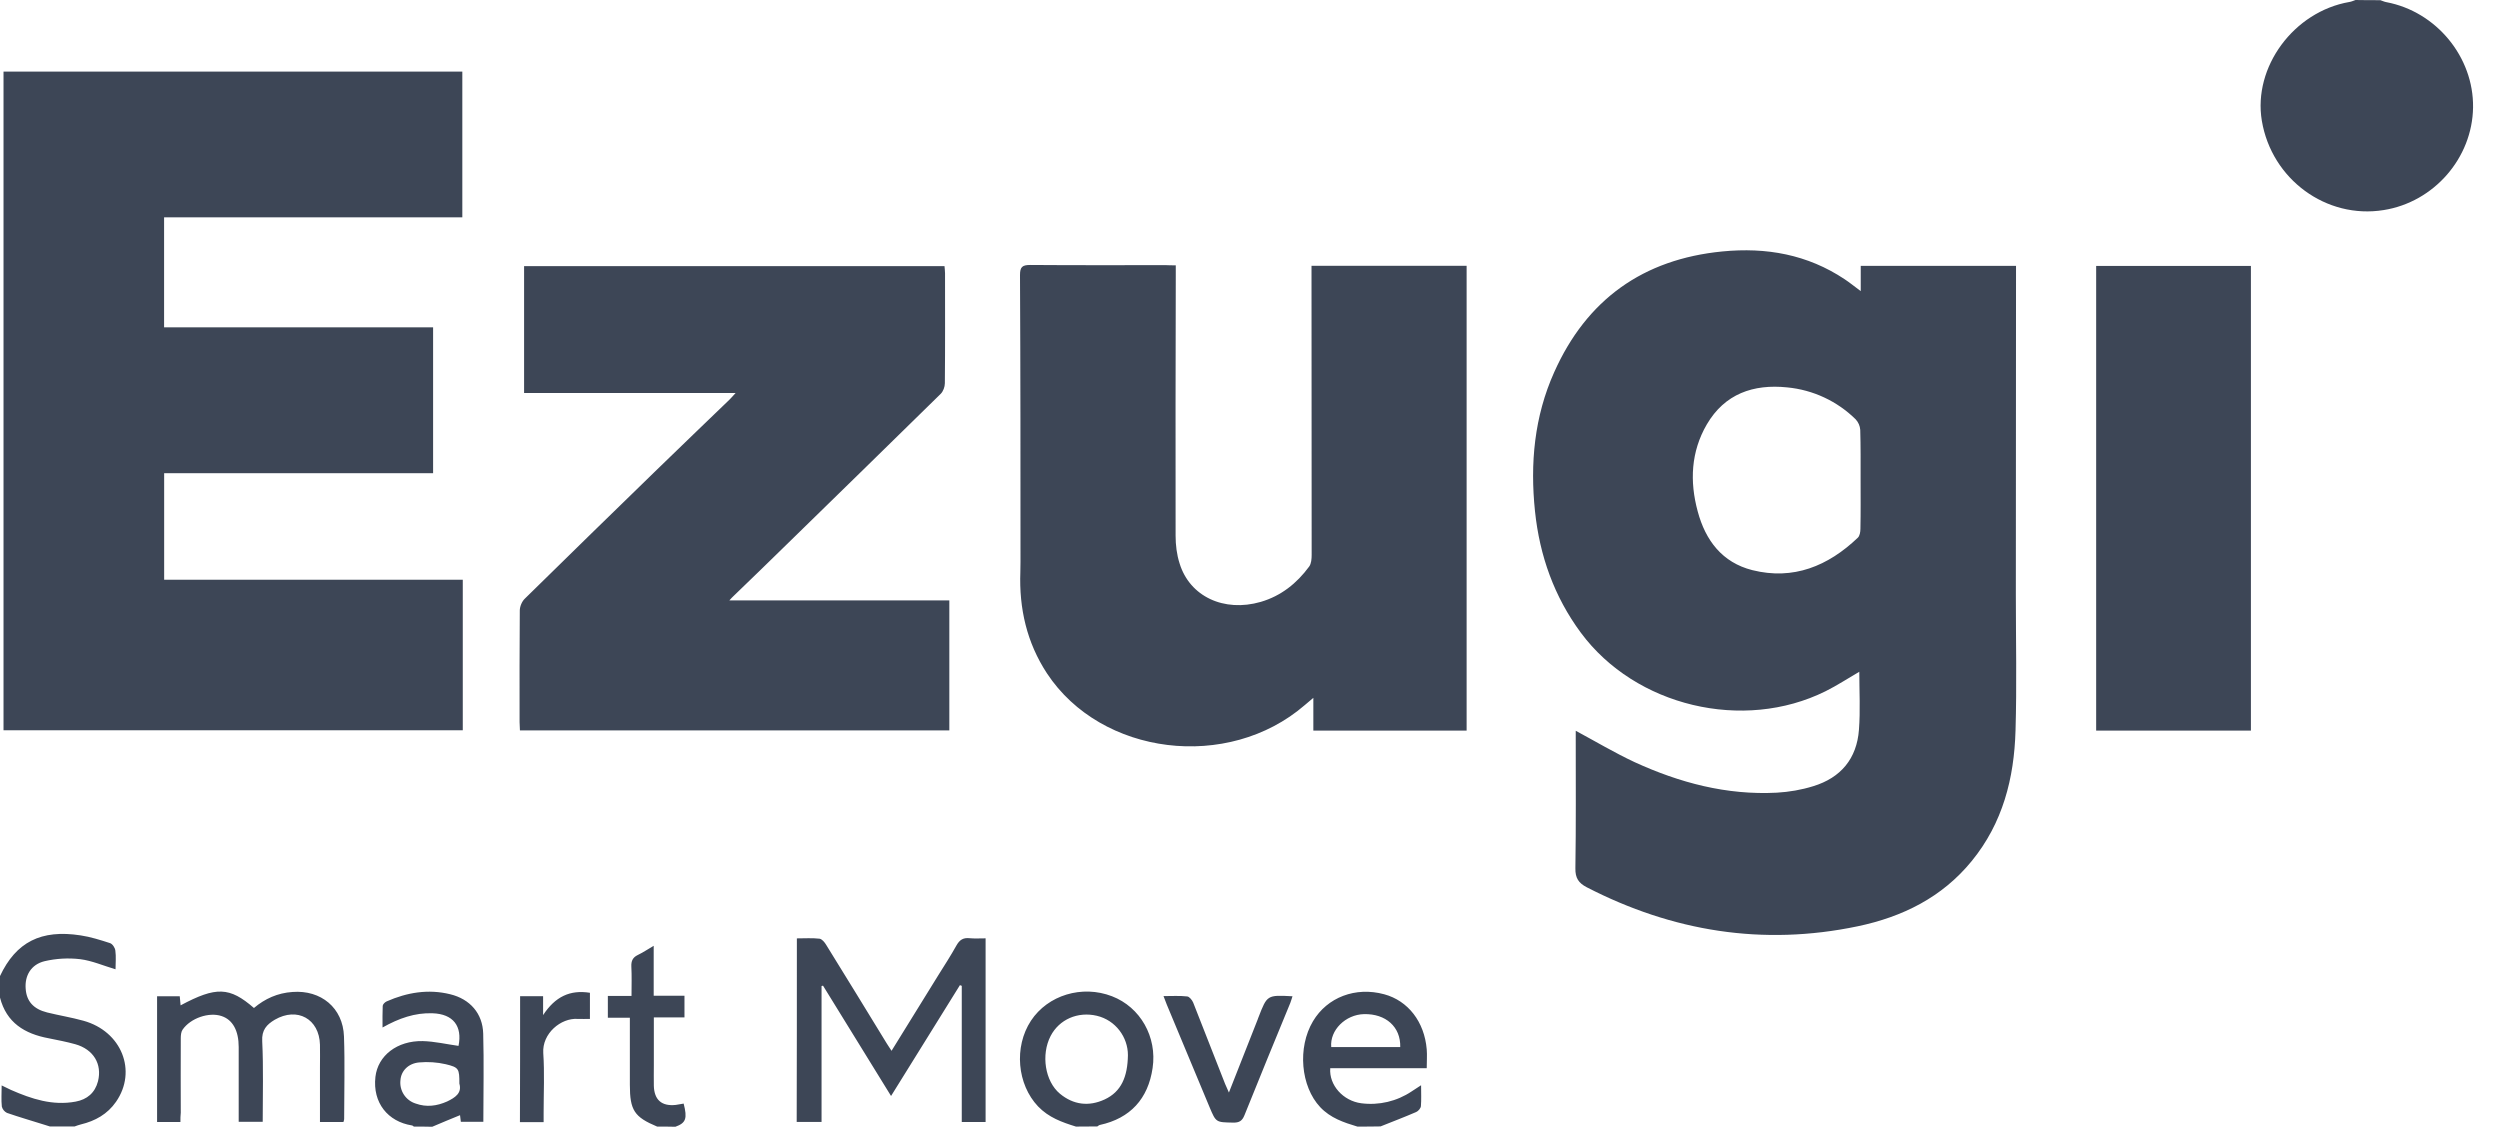
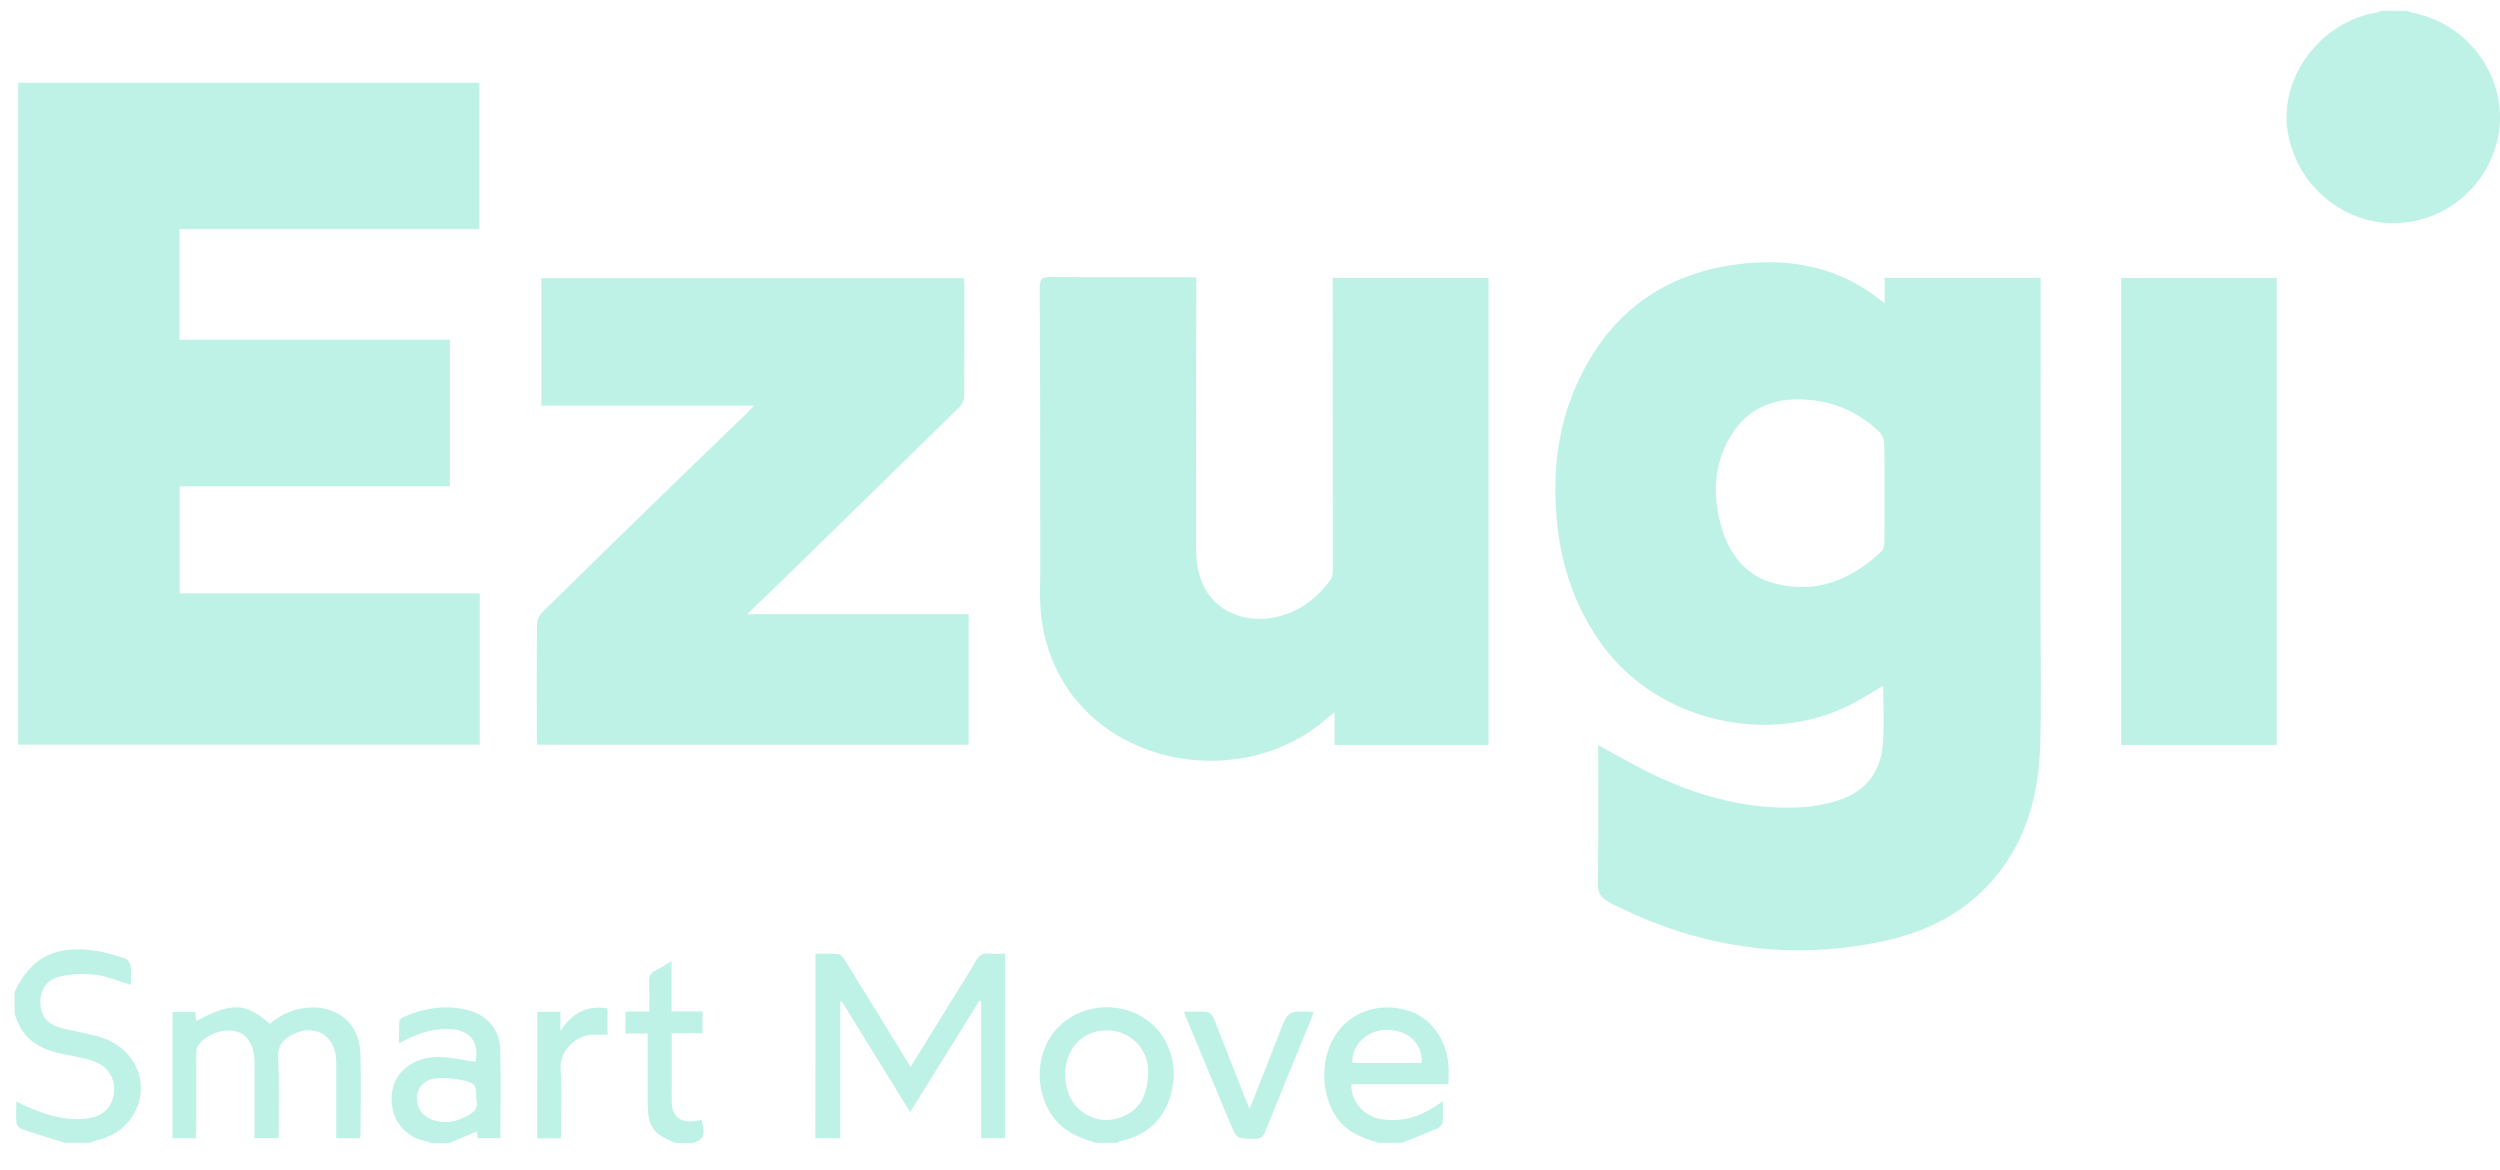
- <svg xmlns="http://www.w3.org/2000/svg" width="71" height="32" fill="none">
-   <path d="M67.602.005c.057.018.113.047.17.056 1.42.268 2.482 1.56 2.463 2.988-.019 1.437-1.11 2.691-2.539 2.917-1.63.263-3.182-.874-3.46-2.537-.254-1.526.908-3.1 2.487-3.373.061-.009.118-.037.174-.056.235.005.47.005.705.005zM0 27.72c.456-.967 1.166-1.329 2.29-1.155.281.042.564.132.836.22.07.024.141.132.15.212.024.174.005.357.005.531-.348-.103-.667-.244-1.001-.287a2.95 2.95 0 00-1.015.057c-.386.094-.565.413-.536.78.023.352.216.578.61.676.344.085.692.141 1.03.235 1.086.3 1.533 1.428.926 2.302-.244.352-.592.545-1 .643-.062.014-.118.038-.175.057h-.705c-.052-.014-.103-.033-.15-.047-.358-.113-.715-.216-1.068-.338a.277.277 0 01-.145-.179c-.02-.188-.005-.38-.005-.601.113.052.188.09.263.127.588.258 1.185.455 1.838.333.325-.06.55-.249.635-.578.122-.488-.127-.906-.644-1.052-.25-.07-.503-.117-.757-.169C.7 29.36.183 29.045 0 28.331v-.61zm38.55 4.275c-.39-.117-.767-.244-1.058-.554-.55-.587-.65-1.687-.203-2.438.405-.681 1.209-.987 2.022-.766.677.183 1.142.78 1.208 1.564.014.17 0 .343 0 .536h-2.74c-.038.48.366.93.883.996a2.09 2.09 0 001.43-.338c.075-.047.15-.1.267-.174 0 .225.01.408-.005.592-.004.06-.075.145-.136.169-.334.145-.672.272-1.01.408-.221.005-.438.005-.659.005zm1.217-2.26c.014-.572-.41-.948-1.03-.934-.526.014-.973.456-.93.935h1.96zm-28.014 2.26c-.019-.014-.038-.033-.057-.033-.676-.108-1.118-.639-1.034-1.38.07-.602.616-1.03 1.345-1.015.338.009.677.089 1.015.136.113-.56-.15-.907-.738-.926-.498-.018-.954.141-1.42.404 0-.225-.004-.422.005-.615.005-.047.061-.103.113-.127.578-.253 1.18-.357 1.805-.202.56.136.921.545.936 1.118.023.827.004 1.658.004 2.504h-.639a5.1 5.1 0 01-.023-.188c-.264.108-.527.216-.79.329-.179-.005-.348-.005-.522-.005zm1.293-1.221c0-.418-.01-.46-.386-.55a2.412 2.412 0 00-.757-.051c-.31.028-.512.244-.53.502a.622.622 0 00.436.667c.301.108.597.07.889-.06.225-.109.428-.236.348-.508zm17.511 1.221c-.395-.122-.775-.258-1.076-.573-.593-.625-.691-1.686-.202-2.433.48-.728 1.452-1.024 2.303-.695.804.31 1.284 1.155 1.152 2.038-.127.874-.635 1.428-1.495 1.616-.028.005-.052.029-.075.043-.198.004-.405.004-.607.004zm1.476-2.03c0-.506-.347-.99-.883-1.117-.541-.127-1.067.103-1.312.573-.277.535-.16 1.287.263 1.64.386.319.823.37 1.27.164.474-.22.653-.644.662-1.26zm-13.37 2.03c-.648-.272-.775-.46-.775-1.188v-1.903h-.625v-.62h.672c0-.296.01-.568-.005-.84-.005-.151.038-.25.179-.32.145-.07.282-.16.456-.263v1.418h.874v.616h-.87v1.353c0 .197-.004.39 0 .587.01.4.221.587.621.545a3.8 3.8 0 00.226-.038c.108.423.066.55-.235.658-.174-.005-.344-.005-.518-.005zM52.845 8.267V7.55h4.41v.277c0 3.02-.005 6.041-.005 9.066 0 1.283.029 2.57-.009 3.852-.038 1.358-.362 2.63-1.246 3.711-.841 1.03-1.965 1.584-3.239 1.851-2.694.564-5.256.146-7.691-1.108-.235-.122-.329-.264-.324-.54.019-1.222.01-2.443.01-3.665v-.24c.568.306 1.104.625 1.668.889 1.279.587 2.619.944 4.043.869.348-.02.7-.08 1.034-.184.785-.24 1.237-.784 1.298-1.602.042-.55.01-1.103.01-1.648-.316.183-.63.39-.96.554-2.332 1.156-5.397.432-6.948-1.663-.757-1.024-1.17-2.184-1.302-3.448-.142-1.358-.02-2.692.545-3.95.921-2.063 2.524-3.21 4.776-3.43 1.246-.122 2.417.085 3.474.79.141.093.273.201.456.337zm-.004 5.351c0-.47.004-.94-.01-1.41a.487.487 0 00-.131-.3 3.204 3.204 0 00-1.942-.906c-.964-.1-1.777.183-2.285 1.052-.451.775-.489 1.62-.258 2.47.22.823.696 1.452 1.551 1.668 1.166.292 2.153-.117 2.995-.92.056-.052.075-.165.075-.254.01-.46.005-.93.005-1.4zM.099 2.034H13.13v4.138H4.66v3.124h7.64v4.143H4.662v3.026h8.481v4.274H.1V2.035zm33.293 5.501v.329c-.005 2.452-.01 4.9-.005 7.351 0 .263.033.536.113.785.287.94 1.26 1.395 2.304 1.094.578-.169 1.025-.526 1.377-1.005.061-.084.07-.22.07-.333 0-2.631 0-5.262-.004-7.892v-.315h4.405v13.2h-4.353v-.93c-.113.094-.179.15-.245.207-2.176 1.879-5.778 1.437-7.32-.902-.573-.874-.794-1.842-.756-2.88.004-.094.004-.188.004-.282 0-2.715 0-5.435-.014-8.15 0-.226.061-.287.287-.287 1.283.01 2.572.005 3.855.005.085.005.17.005.282.005zm-12.679 9.517h6.248v3.692H14.766a4.09 4.09 0 01-.01-.235c0-1.057-.004-2.114.006-3.17 0-.113.06-.259.145-.339 1.25-1.23 2.506-2.452 3.761-3.673.677-.658 1.364-1.316 2.045-1.973.052-.047.094-.104.179-.193h-6.008V7.558h11.94c.005.07.015.136.015.202 0 1.043.005 2.081-.005 3.124 0 .103-.047.23-.117.3-1.458 1.433-2.92 2.857-4.382 4.285-.498.488-.997.972-1.5 1.456-.033.028-.06.061-.122.127zm43.213 3.697h-4.395V7.553h4.395V20.75zM22.631 26.65c.226 0 .437-.015.644.009.07.01.146.103.188.174.578.93 1.147 1.865 1.72 2.8.038.065.085.126.137.21.452-.727.893-1.441 1.33-2.15.175-.278.353-.555.513-.842.09-.16.193-.225.372-.206.145.014.291.004.456.004v5.215h-.677v-3.866c-.02-.005-.038-.015-.052-.02-.64 1.034-1.284 2.068-1.956 3.148-.663-1.08-1.297-2.104-1.932-3.133-.014.005-.028.005-.042.01v3.86h-.706c.005-1.733.005-3.452.005-5.214zM5.124 31.864h-.663v-3.57h.644c.01.089.014.174.024.258 1.01-.54 1.391-.526 2.083.075.31-.263.672-.427 1.095-.455.808-.062 1.434.45 1.462 1.263.028.78.005 1.565.005 2.349 0 .024-.01.042-.02.08h-.667v-1.56c0-.211.005-.423 0-.634-.019-.733-.644-1.08-1.283-.71-.23.137-.376.292-.357.611.037.757.014 1.513.014 2.288h-.682v-2.123c0-.465-.17-.775-.484-.879-.358-.122-.884.057-1.11.386-.042.06-.051.16-.051.244-.005.705 0 1.41 0 2.114-.01.084-.01.169-.01.263zm29.777-.836c.282-.719.55-1.395.818-2.077.01-.023.014-.047.024-.065.244-.63.244-.63.964-.592-.024.066-.038.131-.062.188a373.314 373.314 0 00-1.302 3.19c-.066.164-.15.215-.329.21-.48-.009-.48-.004-.663-.44-.404-.973-.813-1.946-1.217-2.918a4.333 4.333 0 01-.09-.235c.24 0 .461-.014.673.01.06.004.14.103.169.173.305.77.606 1.541.907 2.311.028.07.061.137.108.245zm-20.13-2.735h.653v.536c.344-.526.767-.724 1.33-.634v.742c-.117 0-.23.005-.347 0-.475-.033-1.015.413-.978.972.038.56.01 1.128.01 1.692v.267h-.673c.005-1.198.005-2.377.005-3.575z" fill="#3D4656" />
+ <svg xmlns="http://www.w3.org/2000/svg" width="62" height="29" viewBox="0 0 62 29" fill="none">
+   <path d="M59.69 0.27C59.739 0.286 59.789 0.311 59.838 0.319C61.084 0.554 62.016 1.688 62 2.941C61.983 4.203 61.026 5.303 59.772 5.501C58.34 5.732 56.979 4.734 56.736 3.275C56.513 1.935 57.532 0.554 58.918 0.315C58.972 0.307 59.021 0.282 59.071 0.266C59.277 0.27 59.483 0.27 59.69 0.27Z" fill="#BFF2E6" />
+   <path d="M0.363 24.593C0.763 23.744 1.386 23.426 2.372 23.579C2.62 23.616 2.867 23.694 3.107 23.773C3.168 23.793 3.23 23.888 3.239 23.958C3.259 24.111 3.243 24.271 3.243 24.424C2.937 24.333 2.657 24.21 2.364 24.172C2.071 24.14 1.758 24.152 1.473 24.222C1.135 24.304 0.978 24.585 1.003 24.906C1.023 25.215 1.192 25.413 1.539 25.5C1.84 25.574 2.145 25.624 2.442 25.706C3.395 25.97 3.787 26.959 3.255 27.726C3.041 28.035 2.735 28.204 2.376 28.291C2.323 28.303 2.273 28.324 2.224 28.34C2.017 28.34 1.811 28.34 1.605 28.34C1.559 28.328 1.514 28.311 1.473 28.299C1.159 28.2 0.846 28.11 0.536 28.002C0.483 27.982 0.417 27.903 0.408 27.846C0.392 27.681 0.404 27.512 0.404 27.318C0.503 27.363 0.569 27.396 0.635 27.429C1.151 27.656 1.675 27.829 2.248 27.722C2.533 27.668 2.731 27.503 2.805 27.215C2.913 26.786 2.694 26.419 2.24 26.291C2.022 26.23 1.799 26.188 1.576 26.143C0.978 26.032 0.524 25.756 0.363 25.129C0.363 24.952 0.363 24.77 0.363 24.593Z" fill="#BFF2E6" />
+   <path d="M34.193 28.344C33.851 28.241 33.521 28.129 33.265 27.857C32.782 27.342 32.696 26.377 33.087 25.718C33.442 25.12 34.148 24.852 34.862 25.046C35.456 25.206 35.864 25.73 35.922 26.419C35.934 26.567 35.922 26.719 35.922 26.888C35.117 26.888 34.313 26.888 33.517 26.888C33.484 27.309 33.838 27.705 34.292 27.762C34.746 27.82 35.163 27.713 35.546 27.466C35.612 27.424 35.678 27.379 35.782 27.313C35.782 27.511 35.79 27.672 35.778 27.832C35.773 27.886 35.712 27.96 35.658 27.981C35.365 28.109 35.068 28.22 34.771 28.34C34.577 28.344 34.387 28.344 34.193 28.344ZM35.262 26.361C35.274 25.858 34.903 25.528 34.358 25.54C33.896 25.553 33.504 25.94 33.541 26.361C34.115 26.361 34.688 26.361 35.262 26.361Z" fill="#BFF2E6" />
+   <path d="M10.677 28.345C10.661 28.332 10.644 28.316 10.627 28.316C10.034 28.221 9.646 27.755 9.72 27.104C9.782 26.576 10.26 26.201 10.9 26.213C11.197 26.221 11.494 26.291 11.791 26.333C11.89 25.842 11.659 25.537 11.143 25.521C10.706 25.504 10.306 25.644 9.897 25.875C9.897 25.677 9.893 25.504 9.901 25.335C9.906 25.294 9.955 25.244 10 25.224C10.508 25.001 11.036 24.91 11.585 25.047C12.076 25.166 12.393 25.525 12.406 26.028C12.426 26.753 12.41 27.483 12.41 28.225C12.224 28.225 12.043 28.225 11.849 28.225C11.841 28.167 11.832 28.101 11.828 28.06C11.597 28.155 11.366 28.25 11.135 28.349C10.978 28.345 10.83 28.345 10.677 28.345ZM11.812 27.273C11.812 26.906 11.803 26.869 11.473 26.79C11.259 26.741 11.028 26.724 10.809 26.745C10.537 26.77 10.359 26.959 10.343 27.186C10.322 27.458 10.458 27.677 10.727 27.771C10.991 27.866 11.251 27.833 11.506 27.718C11.704 27.623 11.882 27.512 11.812 27.273Z" fill="#BFF2E6" />
+   <path d="M27.18 28.344C26.833 28.237 26.499 28.117 26.235 27.841C25.715 27.293 25.628 26.361 26.057 25.706C26.478 25.067 27.332 24.807 28.079 25.096C28.784 25.368 29.205 26.11 29.09 26.885C28.978 27.652 28.533 28.138 27.778 28.303C27.753 28.307 27.732 28.328 27.712 28.34C27.538 28.344 27.357 28.344 27.18 28.344ZM28.475 26.563C28.475 26.118 28.17 25.694 27.699 25.582C27.225 25.471 26.763 25.673 26.548 26.085C26.305 26.555 26.408 27.215 26.779 27.524C27.118 27.804 27.501 27.85 27.893 27.668C28.31 27.474 28.467 27.103 28.475 26.563Z" fill="#BFF2E6" />
+   <path d="M16.742 28.344C16.172 28.105 16.061 27.94 16.061 27.301C16.061 26.753 16.061 26.204 16.061 25.631C15.875 25.631 15.698 25.631 15.512 25.631C15.512 25.442 15.512 25.277 15.512 25.087C15.706 25.087 15.896 25.087 16.102 25.087C16.102 24.827 16.11 24.588 16.098 24.349C16.094 24.217 16.131 24.131 16.255 24.069C16.383 24.007 16.503 23.929 16.655 23.838C16.655 24.262 16.655 24.662 16.655 25.083C16.919 25.083 17.163 25.083 17.422 25.083C17.422 25.268 17.422 25.433 17.422 25.623C17.171 25.623 16.927 25.623 16.659 25.623C16.659 26.031 16.659 26.419 16.659 26.81C16.659 26.983 16.655 27.152 16.659 27.326C16.668 27.676 16.853 27.841 17.204 27.804C17.27 27.796 17.34 27.783 17.402 27.771C17.497 28.142 17.46 28.253 17.196 28.348C17.043 28.344 16.894 28.344 16.742 28.344Z" fill="#BFF2E6" />
+   <path d="M46.739 7.521C46.739 7.278 46.739 7.088 46.739 6.891C48.031 6.891 49.305 6.891 50.609 6.891C50.609 6.973 50.609 7.055 50.609 7.134C50.609 9.785 50.605 12.435 50.605 15.09C50.605 16.216 50.63 17.345 50.597 18.471C50.564 19.662 50.279 20.779 49.503 21.727C48.765 22.63 47.779 23.117 46.661 23.352C44.297 23.846 42.048 23.48 39.911 22.379C39.705 22.272 39.623 22.148 39.627 21.905C39.643 20.833 39.635 19.761 39.635 18.689C39.635 18.619 39.635 18.545 39.635 18.479C40.134 18.747 40.604 19.027 41.099 19.258C42.222 19.773 43.397 20.087 44.648 20.021C44.953 20.004 45.262 19.951 45.555 19.86C46.244 19.65 46.64 19.172 46.694 18.454C46.731 17.972 46.702 17.485 46.702 17.007C46.426 17.168 46.149 17.349 45.86 17.494C43.814 18.508 41.124 17.873 39.763 16.034C39.099 15.136 38.736 14.117 38.62 13.008C38.496 11.817 38.603 10.646 39.099 9.541C39.907 7.732 41.314 6.726 43.29 6.532C44.383 6.425 45.411 6.606 46.339 7.224C46.463 7.307 46.578 7.402 46.739 7.521ZM46.735 12.217C46.735 11.805 46.739 11.392 46.727 10.98C46.723 10.889 46.677 10.782 46.611 10.716C46.137 10.259 45.563 9.987 44.907 9.921C44.062 9.834 43.348 10.081 42.902 10.844C42.506 11.524 42.473 12.266 42.675 13.012C42.869 13.734 43.286 14.286 44.037 14.476C45.06 14.732 45.926 14.373 46.665 13.668C46.714 13.623 46.731 13.524 46.731 13.445C46.739 13.041 46.735 12.629 46.735 12.217Z" fill="#BFF2E6" />
+   <path d="M0.45 2.051C4.27 2.051 8.07 2.051 11.886 2.051C11.886 3.255 11.886 4.454 11.886 5.683C9.406 5.683 6.935 5.683 4.451 5.683C4.451 6.61 4.451 7.505 4.451 8.424C6.683 8.424 8.911 8.424 11.156 8.424C11.156 9.644 11.156 10.844 11.156 12.06C8.932 12.06 6.7 12.06 4.456 12.06C4.456 12.951 4.456 13.816 4.456 14.715C6.935 14.715 9.41 14.715 11.898 14.715C11.898 15.977 11.898 17.213 11.898 18.467C8.082 18.467 4.274 18.467 0.45 18.467C0.45 12.996 0.45 7.534 0.45 2.051Z" fill="#BFF2E6" />
+   <path d="M29.667 6.878C29.667 6.99 29.667 7.08 29.667 7.167C29.663 9.319 29.659 11.467 29.663 13.619C29.663 13.85 29.692 14.089 29.762 14.307C30.014 15.132 30.868 15.531 31.784 15.268C32.291 15.119 32.683 14.806 32.992 14.386C33.046 14.311 33.054 14.192 33.054 14.093C33.054 11.784 33.054 9.476 33.05 7.167C33.05 7.08 33.05 6.994 33.05 6.891C34.35 6.891 35.625 6.891 36.916 6.891C36.916 10.754 36.916 14.612 36.916 18.475C35.641 18.475 34.379 18.475 33.096 18.475C33.096 18.219 33.096 17.968 33.096 17.659C32.997 17.741 32.939 17.791 32.881 17.84C30.971 19.489 27.811 19.102 26.457 17.049C25.954 16.282 25.76 15.433 25.793 14.521C25.797 14.439 25.797 14.357 25.797 14.274C25.797 11.891 25.797 9.504 25.785 7.122C25.785 6.924 25.839 6.87 26.037 6.87C27.163 6.878 28.293 6.874 29.42 6.874C29.494 6.878 29.568 6.878 29.667 6.878Z" fill="#BFF2E6" />
+   <path d="M18.541 15.23C20.385 15.23 22.196 15.23 24.023 15.23C24.023 16.314 24.023 17.382 24.023 18.47C20.459 18.47 16.899 18.47 13.322 18.47C13.318 18.4 13.313 18.33 13.313 18.264C13.313 17.337 13.309 16.409 13.318 15.482C13.318 15.383 13.371 15.255 13.445 15.185C14.543 14.105 15.644 13.033 16.746 11.961C17.34 11.384 17.942 10.807 18.541 10.229C18.586 10.188 18.623 10.139 18.697 10.06C16.919 10.06 15.178 10.06 13.425 10.06C13.425 8.993 13.425 7.95 13.425 6.898C16.911 6.898 20.401 6.898 23.904 6.898C23.908 6.96 23.916 7.018 23.916 7.076C23.916 7.991 23.92 8.902 23.912 9.817C23.912 9.908 23.871 10.019 23.809 10.081C22.53 11.338 21.247 12.588 19.964 13.841C19.527 14.27 19.089 14.694 18.648 15.119C18.619 15.143 18.594 15.172 18.541 15.23Z" fill="#BFF2E6" />
+   <path d="M56.463 18.475C55.168 18.475 53.889 18.475 52.606 18.475C52.606 14.612 52.606 10.761 52.606 6.895C53.889 6.895 55.168 6.895 56.463 6.895C56.463 10.749 56.463 14.604 56.463 18.475Z" fill="#BFF2E6" />
+   <path d="M20.224 23.652C20.422 23.652 20.607 23.64 20.789 23.661C20.851 23.669 20.917 23.751 20.954 23.813C21.461 24.629 21.961 25.45 22.464 26.27C22.497 26.328 22.538 26.381 22.584 26.456C22.98 25.817 23.367 25.19 23.751 24.568C23.904 24.324 24.061 24.081 24.201 23.83C24.279 23.689 24.37 23.632 24.527 23.648C24.655 23.661 24.782 23.652 24.927 23.652C24.927 25.186 24.927 26.703 24.927 28.228C24.733 28.228 24.543 28.228 24.333 28.228C24.333 27.095 24.333 25.965 24.333 24.835C24.316 24.831 24.3 24.823 24.288 24.819C23.726 25.726 23.161 26.633 22.571 27.581C21.989 26.633 21.433 25.734 20.876 24.831C20.863 24.835 20.851 24.835 20.838 24.84C20.838 25.965 20.838 27.091 20.838 28.228C20.62 28.228 20.422 28.228 20.22 28.228C20.224 26.707 20.224 25.198 20.224 23.652Z" fill="#BFF2E6" />
+   <path d="M4.86 28.229C4.658 28.229 4.476 28.229 4.278 28.229C4.278 27.182 4.278 26.143 4.278 25.096C4.468 25.096 4.65 25.096 4.844 25.096C4.852 25.174 4.856 25.248 4.864 25.323C5.751 24.849 6.085 24.861 6.692 25.389C6.964 25.158 7.282 25.014 7.653 24.989C8.363 24.935 8.911 25.385 8.936 26.098C8.961 26.782 8.94 27.471 8.94 28.159C8.94 28.18 8.932 28.196 8.924 28.229C8.734 28.229 8.548 28.229 8.338 28.229C8.338 27.763 8.338 27.314 8.338 26.86C8.338 26.675 8.342 26.489 8.338 26.304C8.321 25.661 7.773 25.356 7.212 25.681C7.009 25.801 6.882 25.937 6.898 26.217C6.931 26.881 6.91 27.545 6.91 28.225C6.704 28.225 6.514 28.225 6.312 28.225C6.312 27.817 6.312 27.421 6.312 27.021C6.312 26.803 6.312 26.58 6.312 26.362C6.312 25.953 6.164 25.681 5.887 25.591C5.574 25.483 5.112 25.64 4.914 25.929C4.877 25.982 4.868 26.069 4.868 26.143C4.864 26.762 4.868 27.38 4.868 27.998C4.86 28.073 4.86 28.147 4.86 28.229Z" fill="#BFF2E6" />
+   <path d="M30.992 27.495C31.239 26.864 31.474 26.271 31.71 25.673C31.718 25.652 31.722 25.632 31.73 25.615C31.945 25.063 31.945 25.063 32.576 25.096C32.555 25.153 32.543 25.211 32.522 25.261C32.139 26.192 31.755 27.124 31.38 28.06C31.322 28.204 31.248 28.249 31.091 28.245C30.67 28.237 30.67 28.241 30.509 27.858C30.154 27.004 29.795 26.151 29.441 25.298C29.416 25.236 29.391 25.174 29.362 25.091C29.573 25.091 29.767 25.079 29.952 25.1C30.006 25.104 30.076 25.191 30.101 25.252C30.369 25.928 30.633 26.605 30.897 27.281C30.922 27.342 30.951 27.4 30.992 27.495Z" fill="#BFF2E6" />
+   <path d="M13.326 25.095C13.524 25.095 13.701 25.095 13.899 25.095C13.899 25.235 13.899 25.363 13.899 25.565C14.2 25.103 14.572 24.93 15.067 25.008C15.067 25.223 15.067 25.429 15.067 25.66C14.964 25.66 14.865 25.664 14.761 25.66C14.345 25.631 13.87 26.023 13.903 26.513C13.936 27.004 13.912 27.503 13.912 27.997C13.912 28.071 13.912 28.146 13.912 28.232C13.701 28.232 13.516 28.232 13.322 28.232C13.326 27.181 13.326 26.146 13.326 25.095Z" fill="#BFF2E6" />
</svg>
